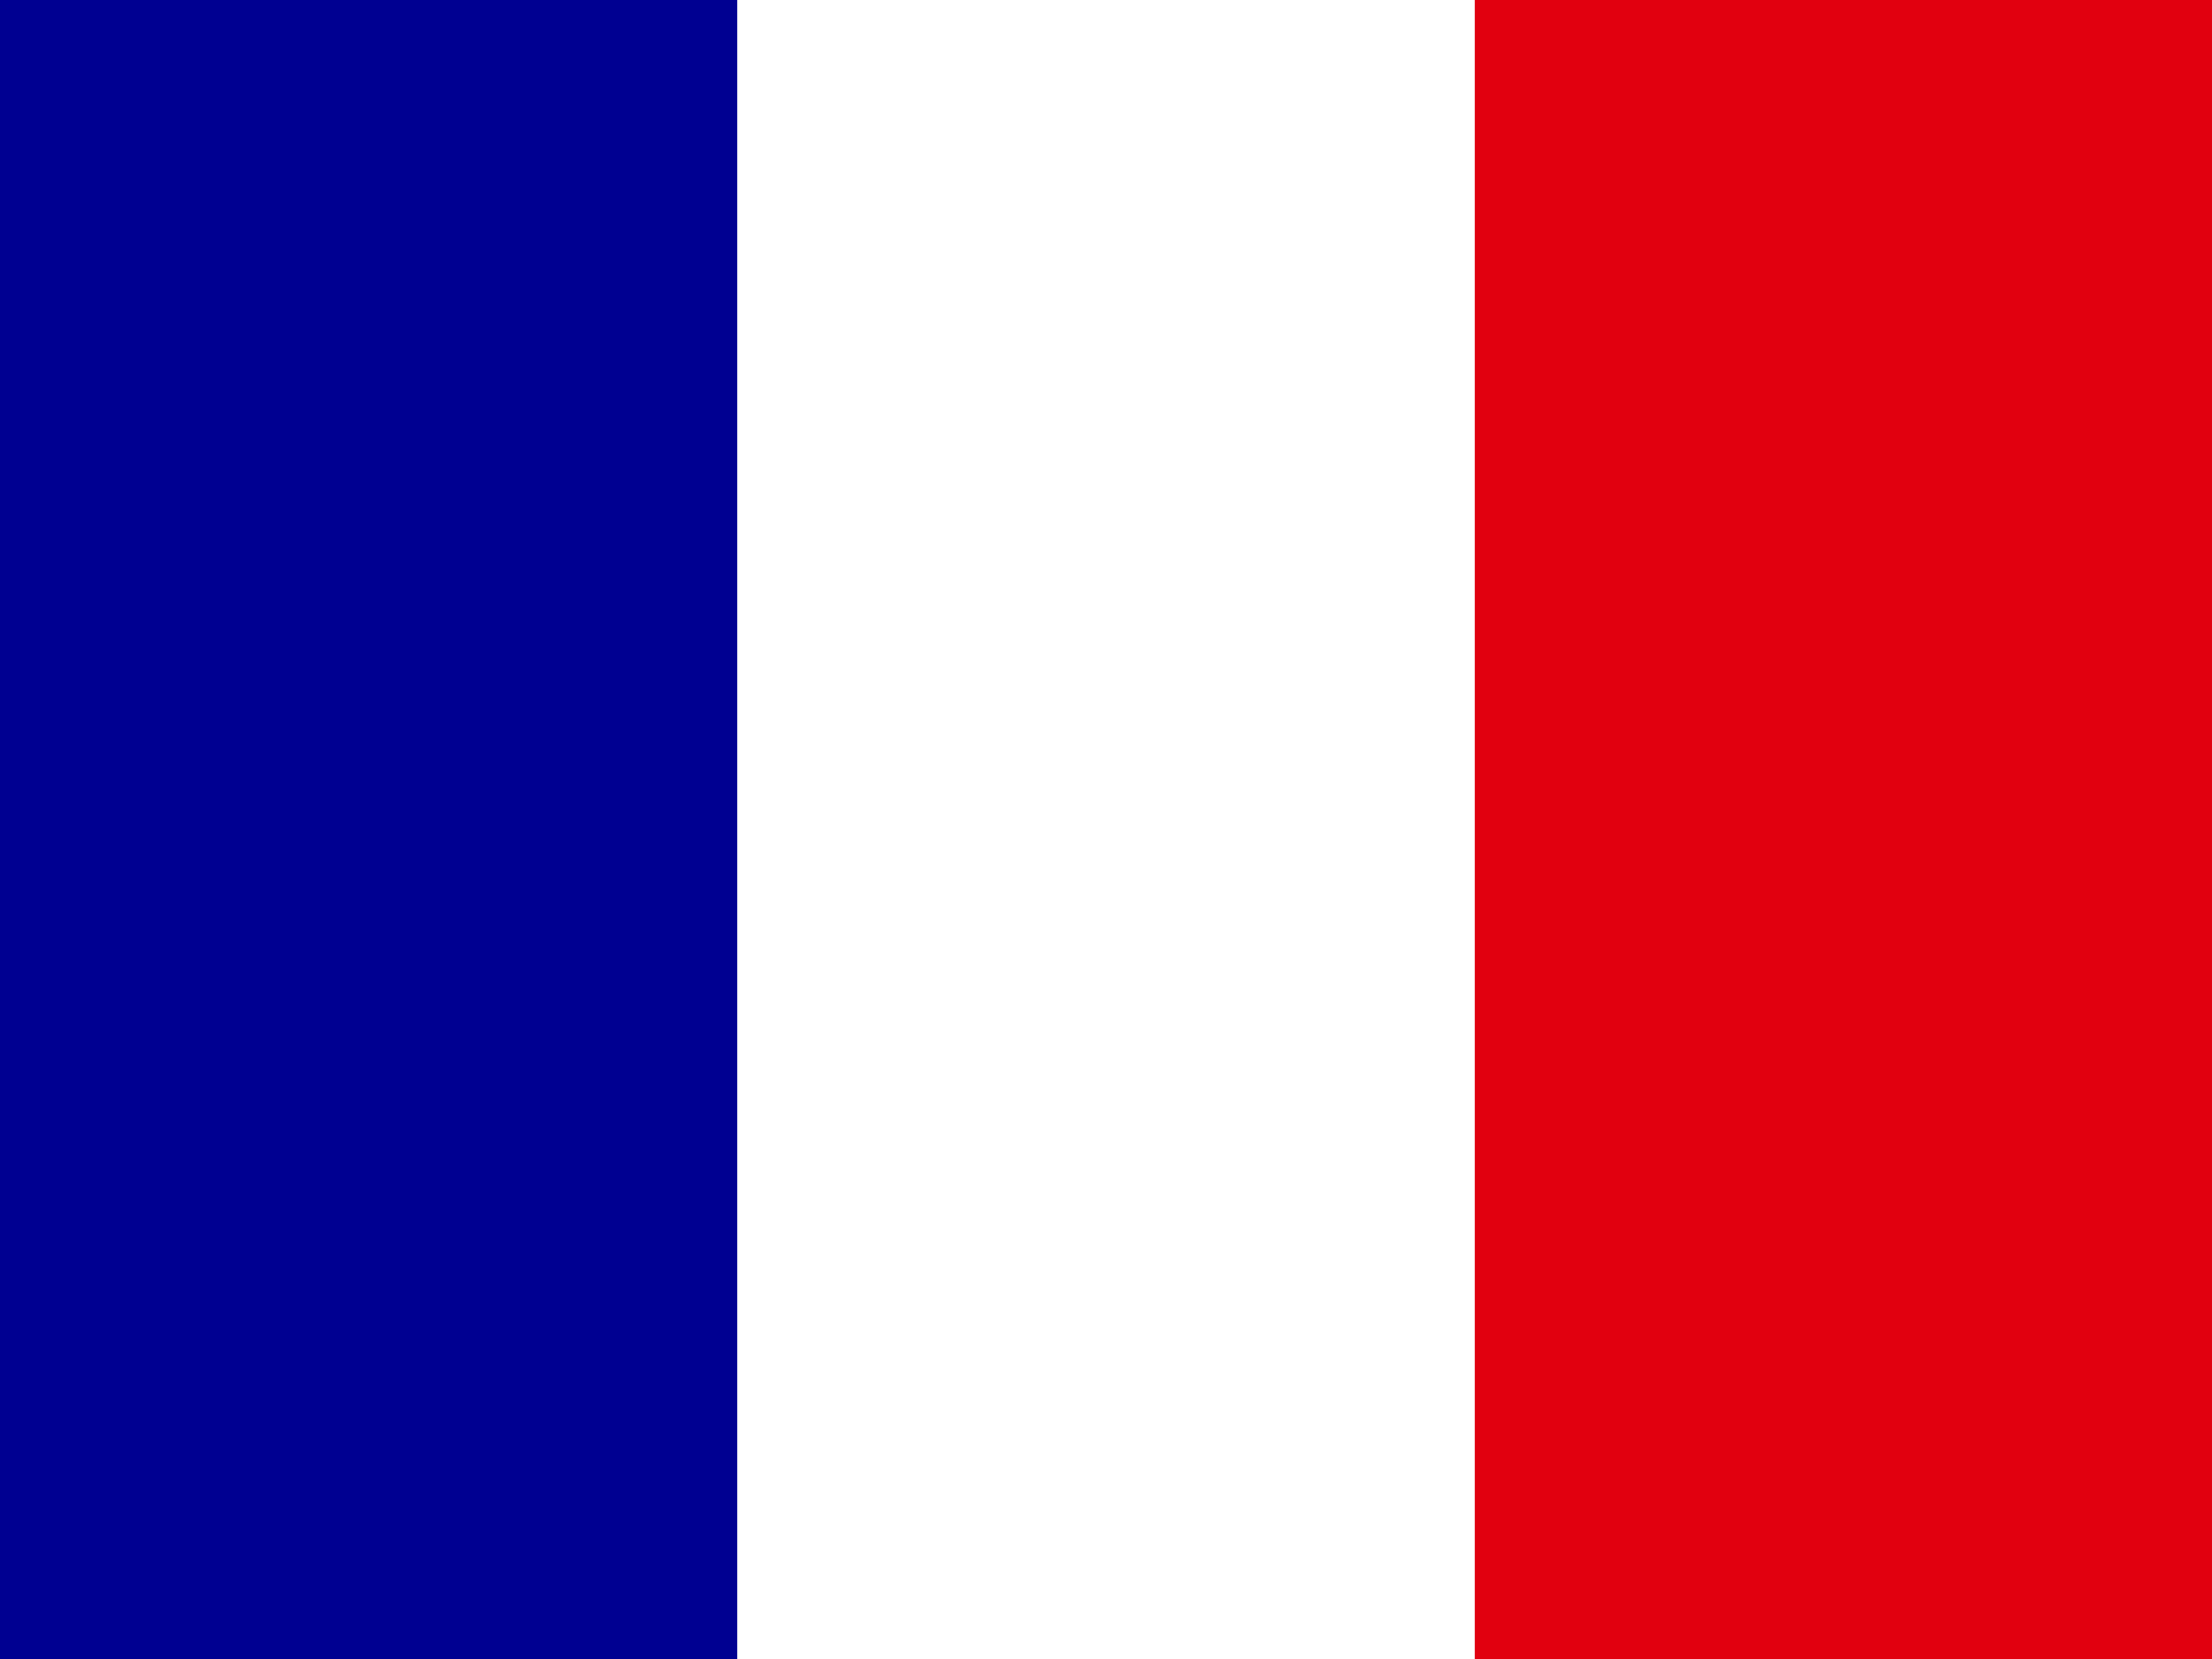
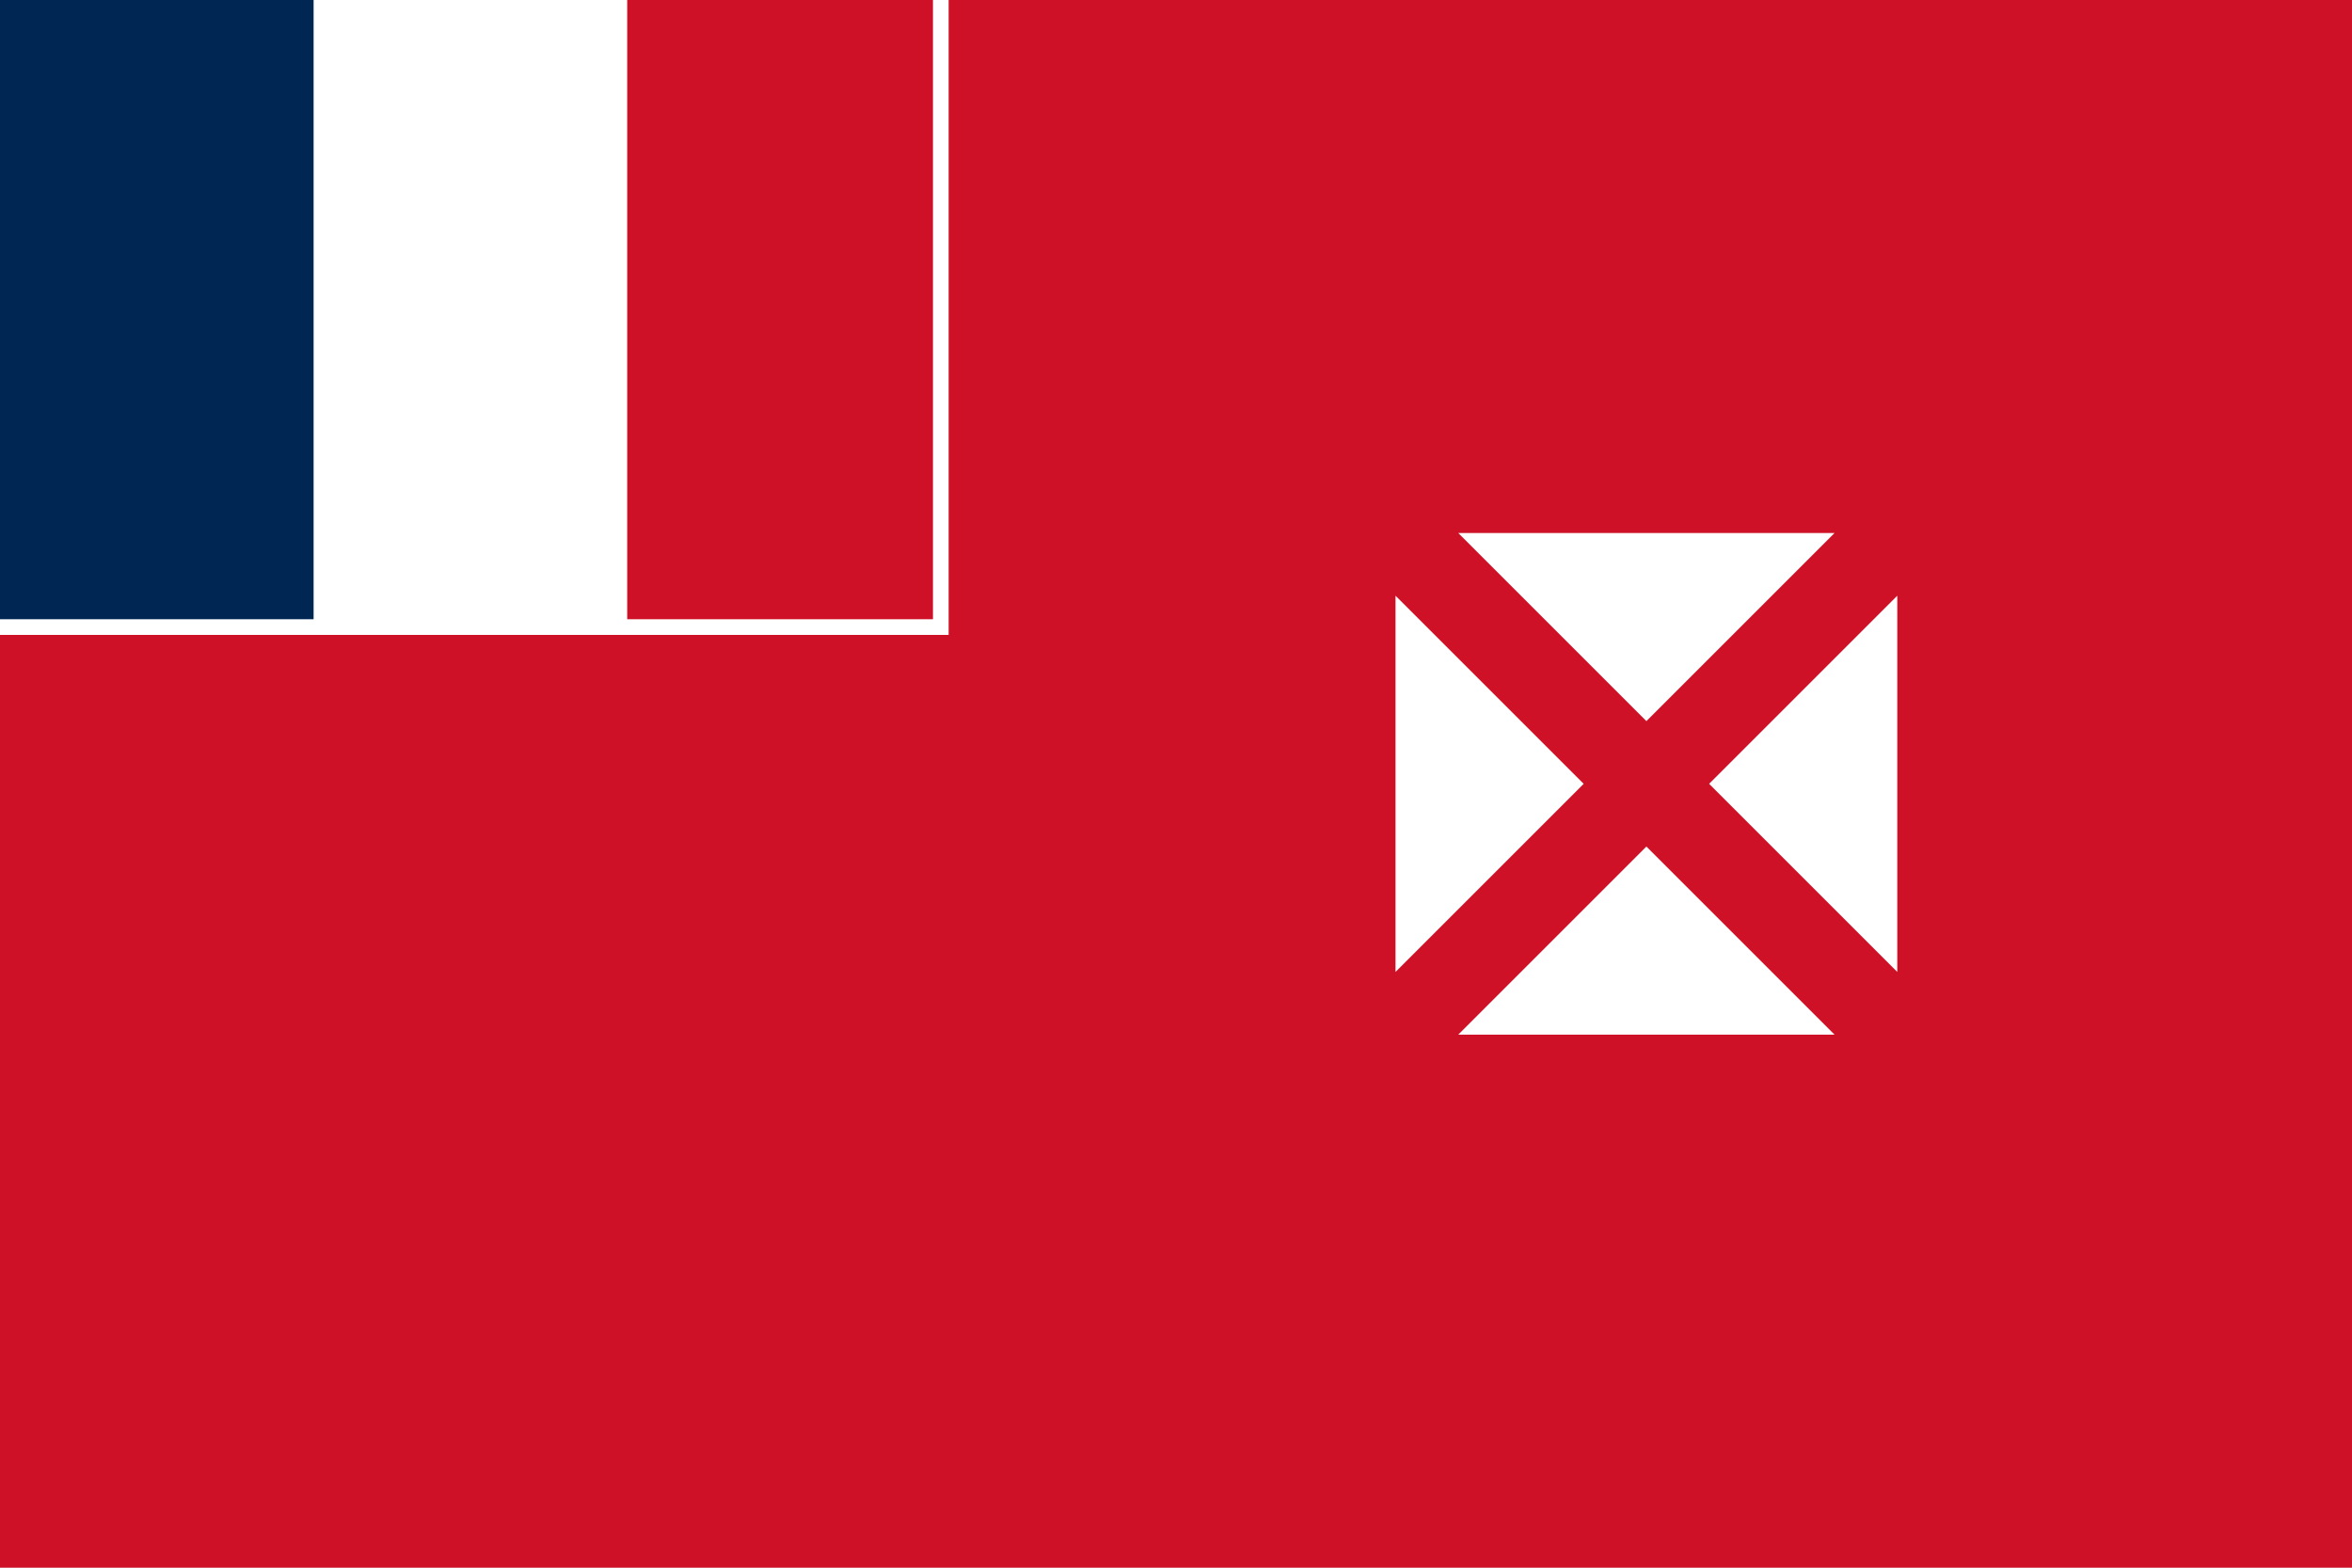
- <svg xmlns="http://www.w3.org/2000/svg" id="flag-icons-wf" viewBox="0 0 640 480">
-   <path fill="#fff" d="M0 0h640v480H0z" />
-   <path fill="#000091" d="M0 0h213.3v480H0z" />
-   <path fill="#e1000f" d="M426.7 0H640v480H426.7z" />
+ <svg xmlns="http://www.w3.org/2000/svg" width="900" height="600" viewBox="0 0 150 100">
+   <path fill="#CE1126" d="M0 0h150v100H0z" style="fill:#ce1126;fill-opacity:1" />
+   <path fill="#FFF" d="M0 0h40v40H0z" />
+   <path fill="#002654" d="M0 0h20v40H0z" style="fill:#002654;fill-opacity:1" />
+   <path fill="none" stroke="#FFF" d="M0 40h60V0" />
+   <path fill="#FFF" d="M105 46 93 34h24zm-4 4L89 38v24zm4 4L93 66h24zm4-4 12-12v24z" />
</svg>
